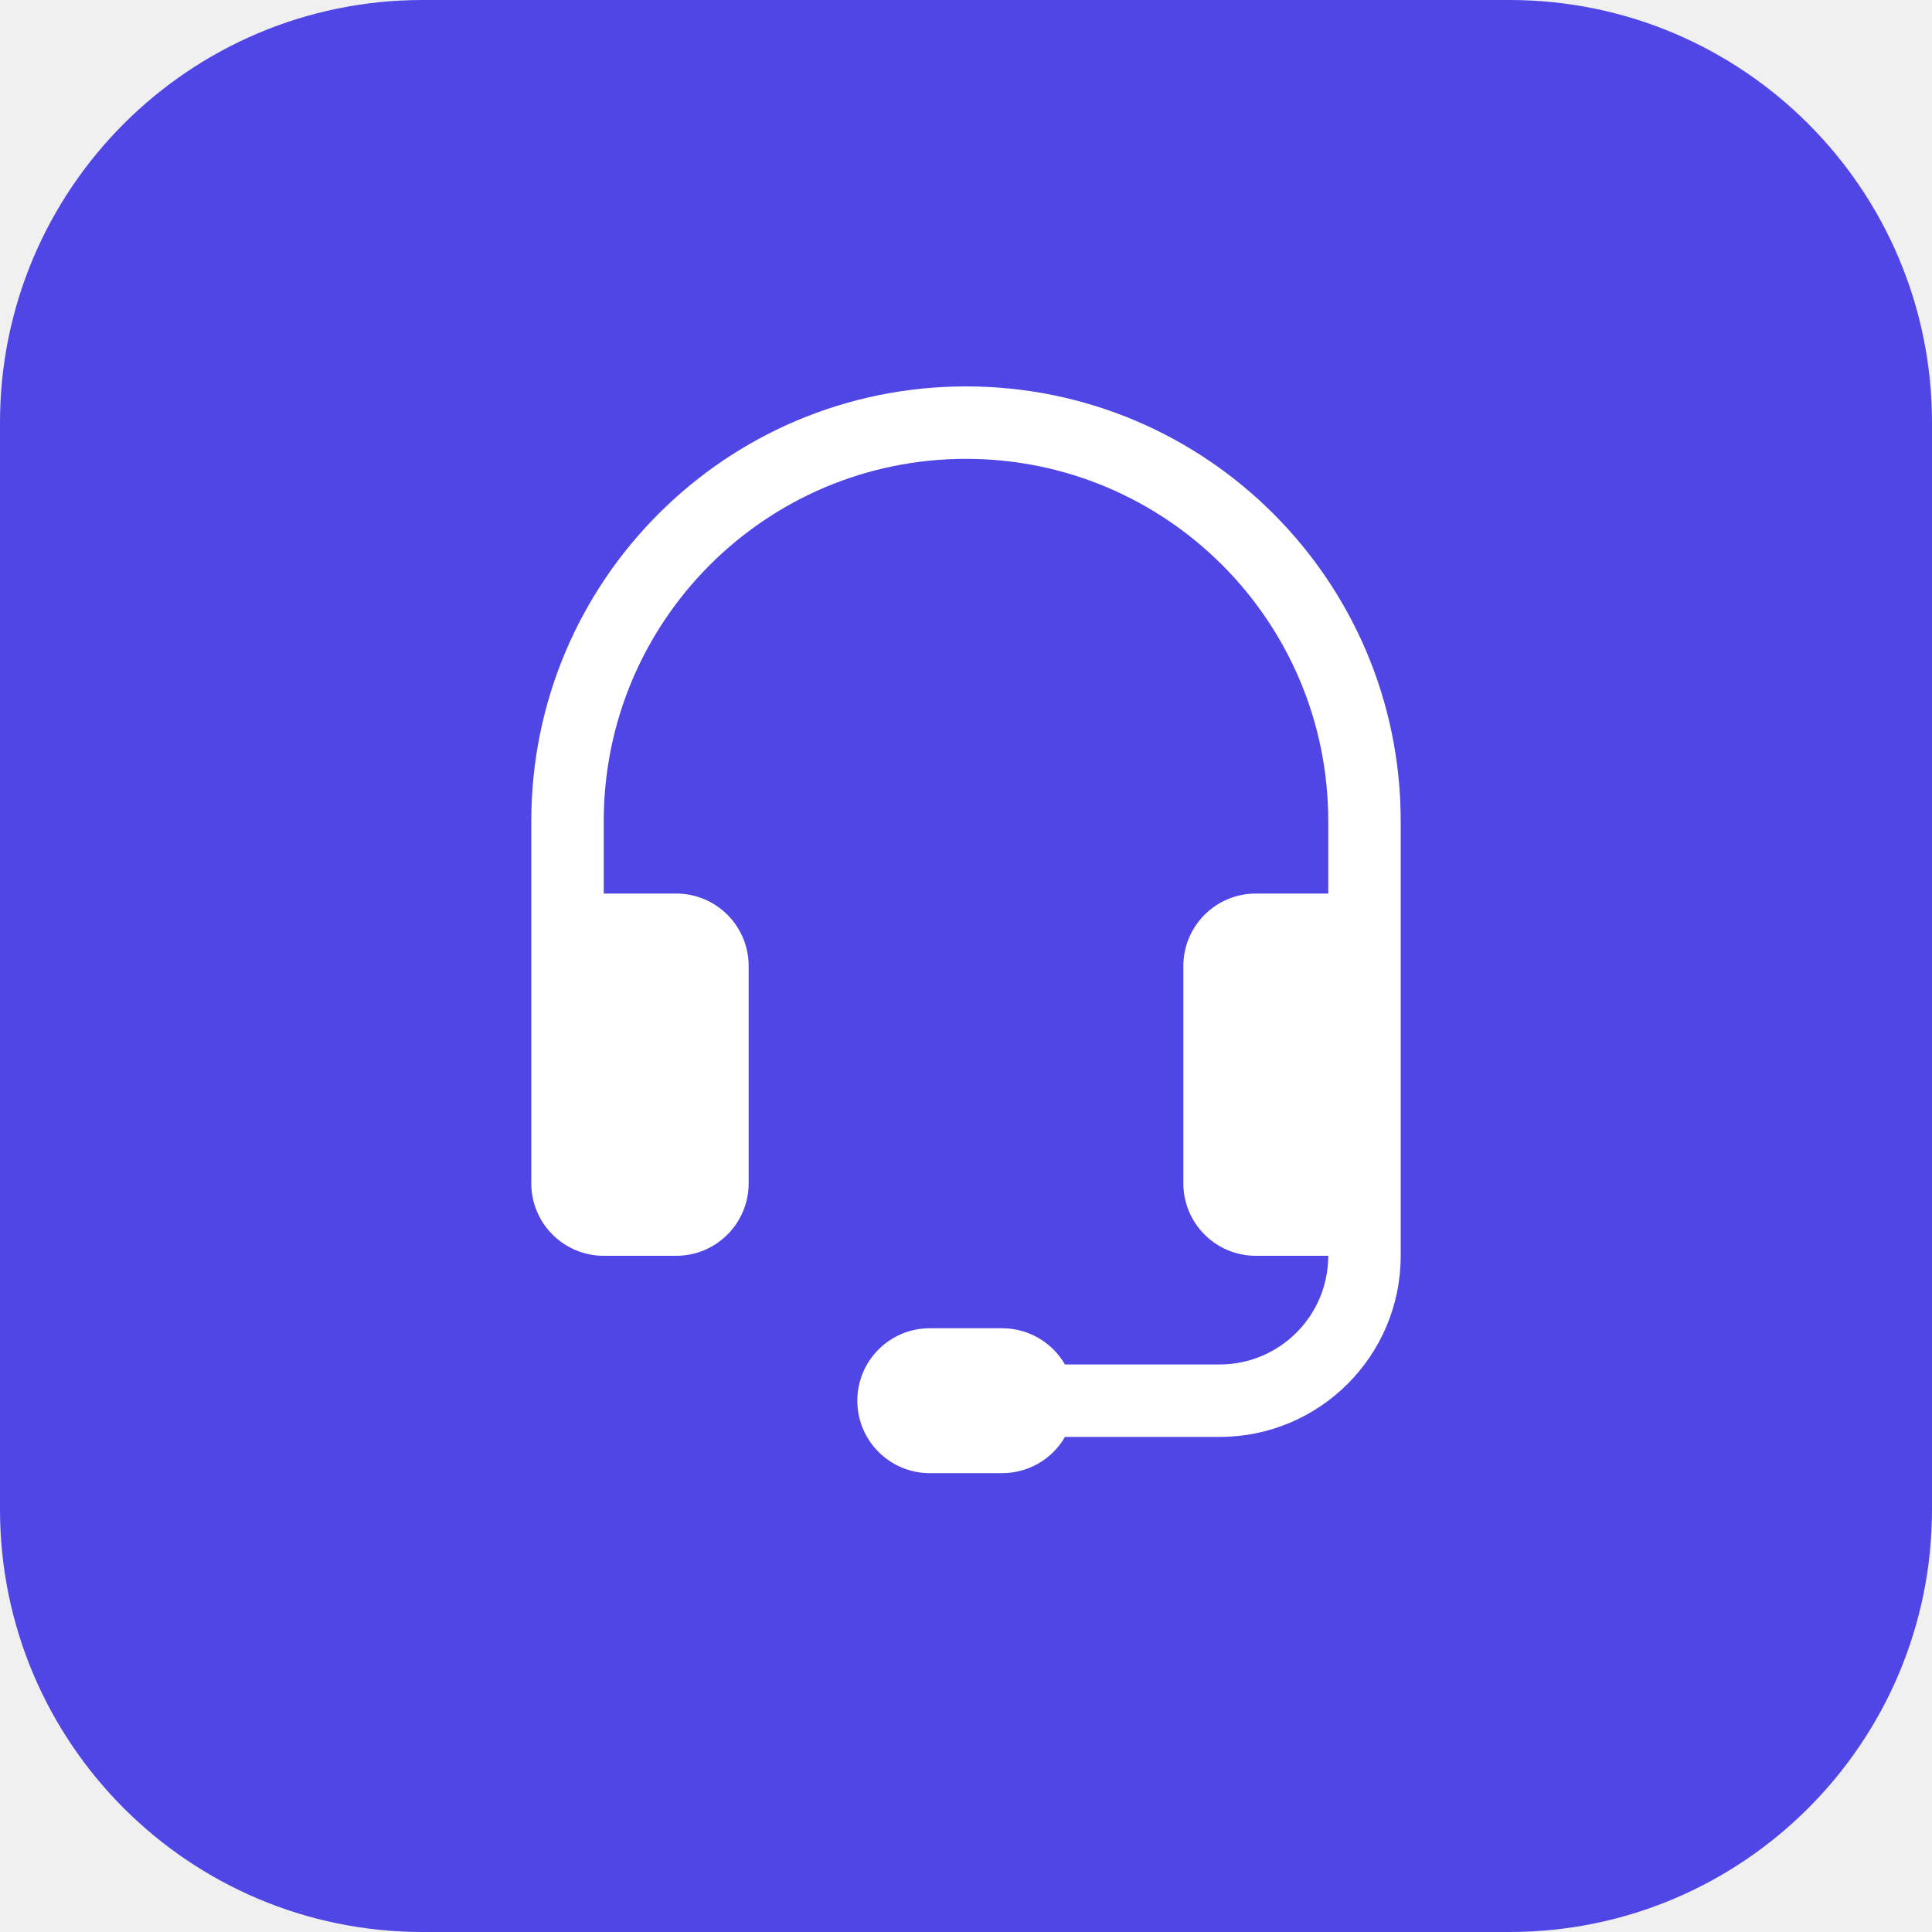
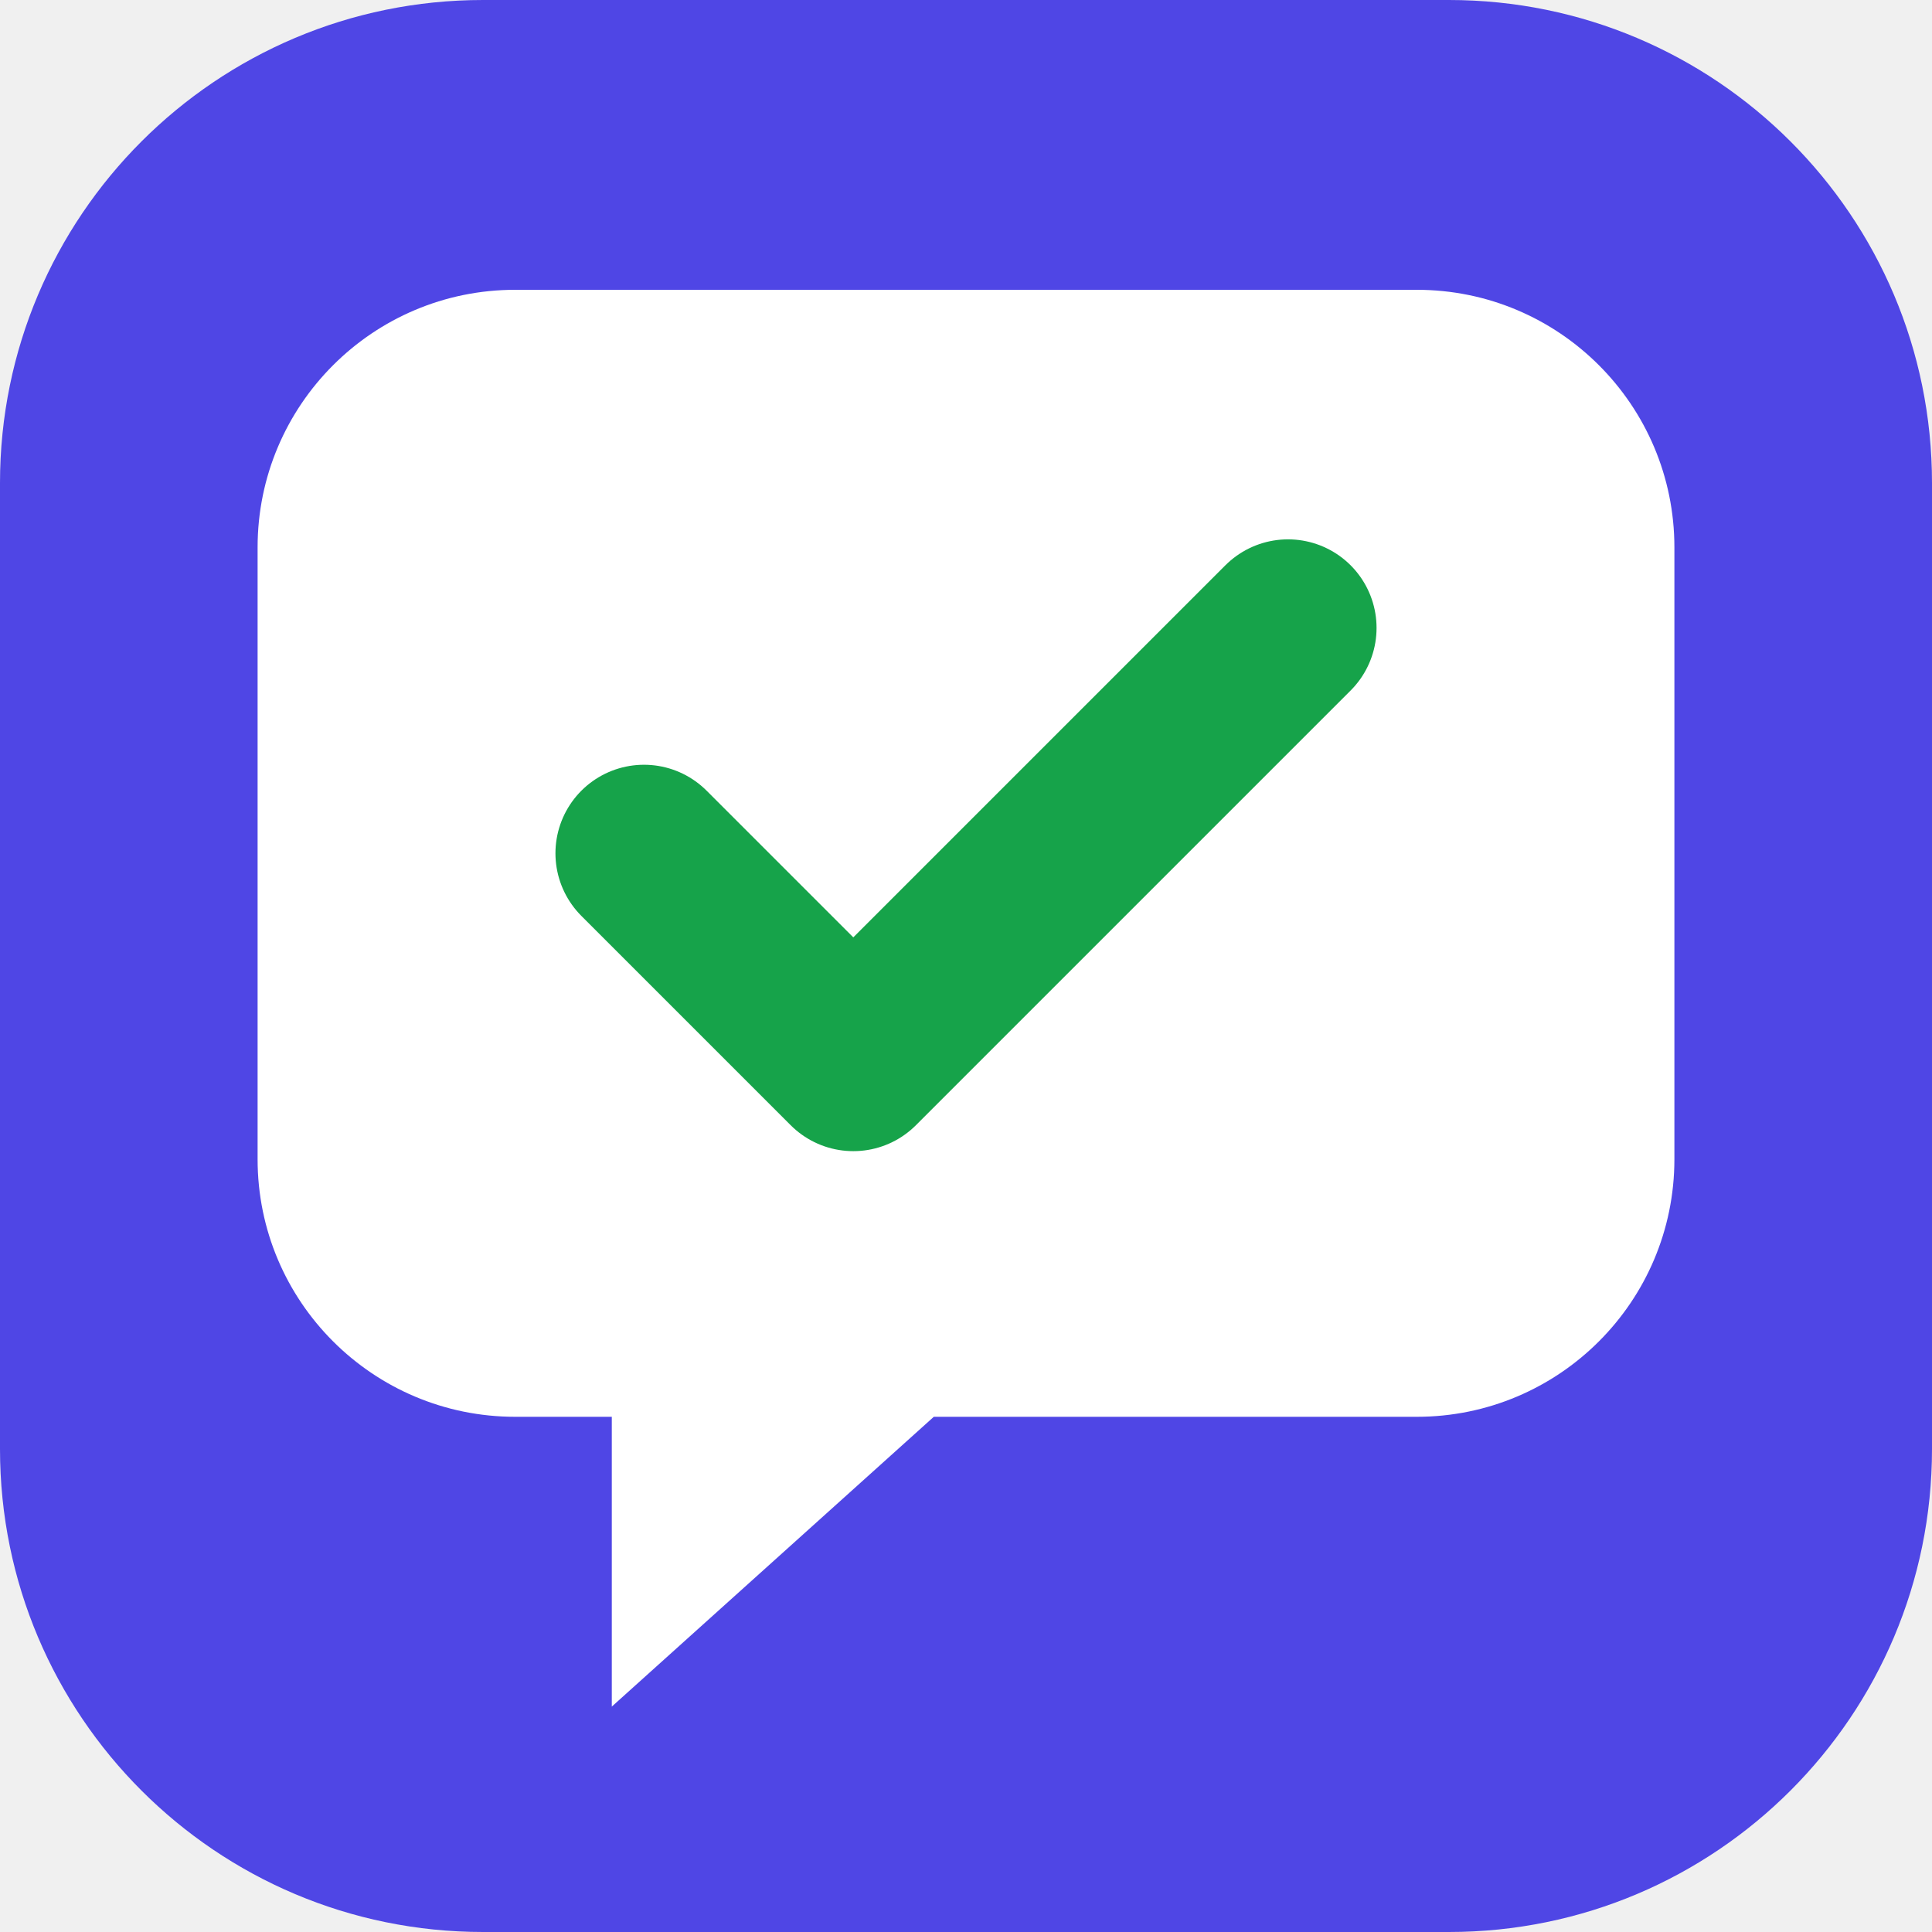
- <svg xmlns="http://www.w3.org/2000/svg" viewBox="0 0 64 64">
-   <rect width="64" height="64" rx="14" fill="#4f46e5" />
-   <g transform="translate(12.8 12.8) scale(2.4)" fill="#fff">
-     <path d="M8 1a5 5 0 0 0-5 5v1h1a1 1 0 0 1 1 1v3a1 1 0 0 1-1 1H3a1 1 0 0 1-1-1V6a6 6 0 1 1 12 0v6a2.5 2.5 0 0 1-2.5 2.5H9.366a1 1 0 0 1-.866.5h-1a1 1 0 1 1 0-2h1a1 1 0 0 1 .866.5H11.5A1.5 1.5 0 0 0 13 12h-1a1 1 0 0 1-1-1V8a1 1 0 0 1 1-1h1V6a5 5 0 0 0-5-5" />
-   </g>
+ <svg xmlns="http://www.w3.org/2000/svg" viewBox="0 0 120 120">
+   <rect width="120" height="120" rx="30" fill="#4f46e5" />
+   <path d="M32 18h56a16 16 0 0 1 16 16v38a16 16 0 0 1-16 16H58l-20 18V88h-6a16 16 0 0 1-16-16V34a16 16 0 0 1 16-16z" fill="#ffffff" />
+   <path d="M40 53l13 13 27-27" fill="none" stroke="#16a34a" stroke-width="11" stroke-linecap="round" stroke-linejoin="round" />
</svg>
